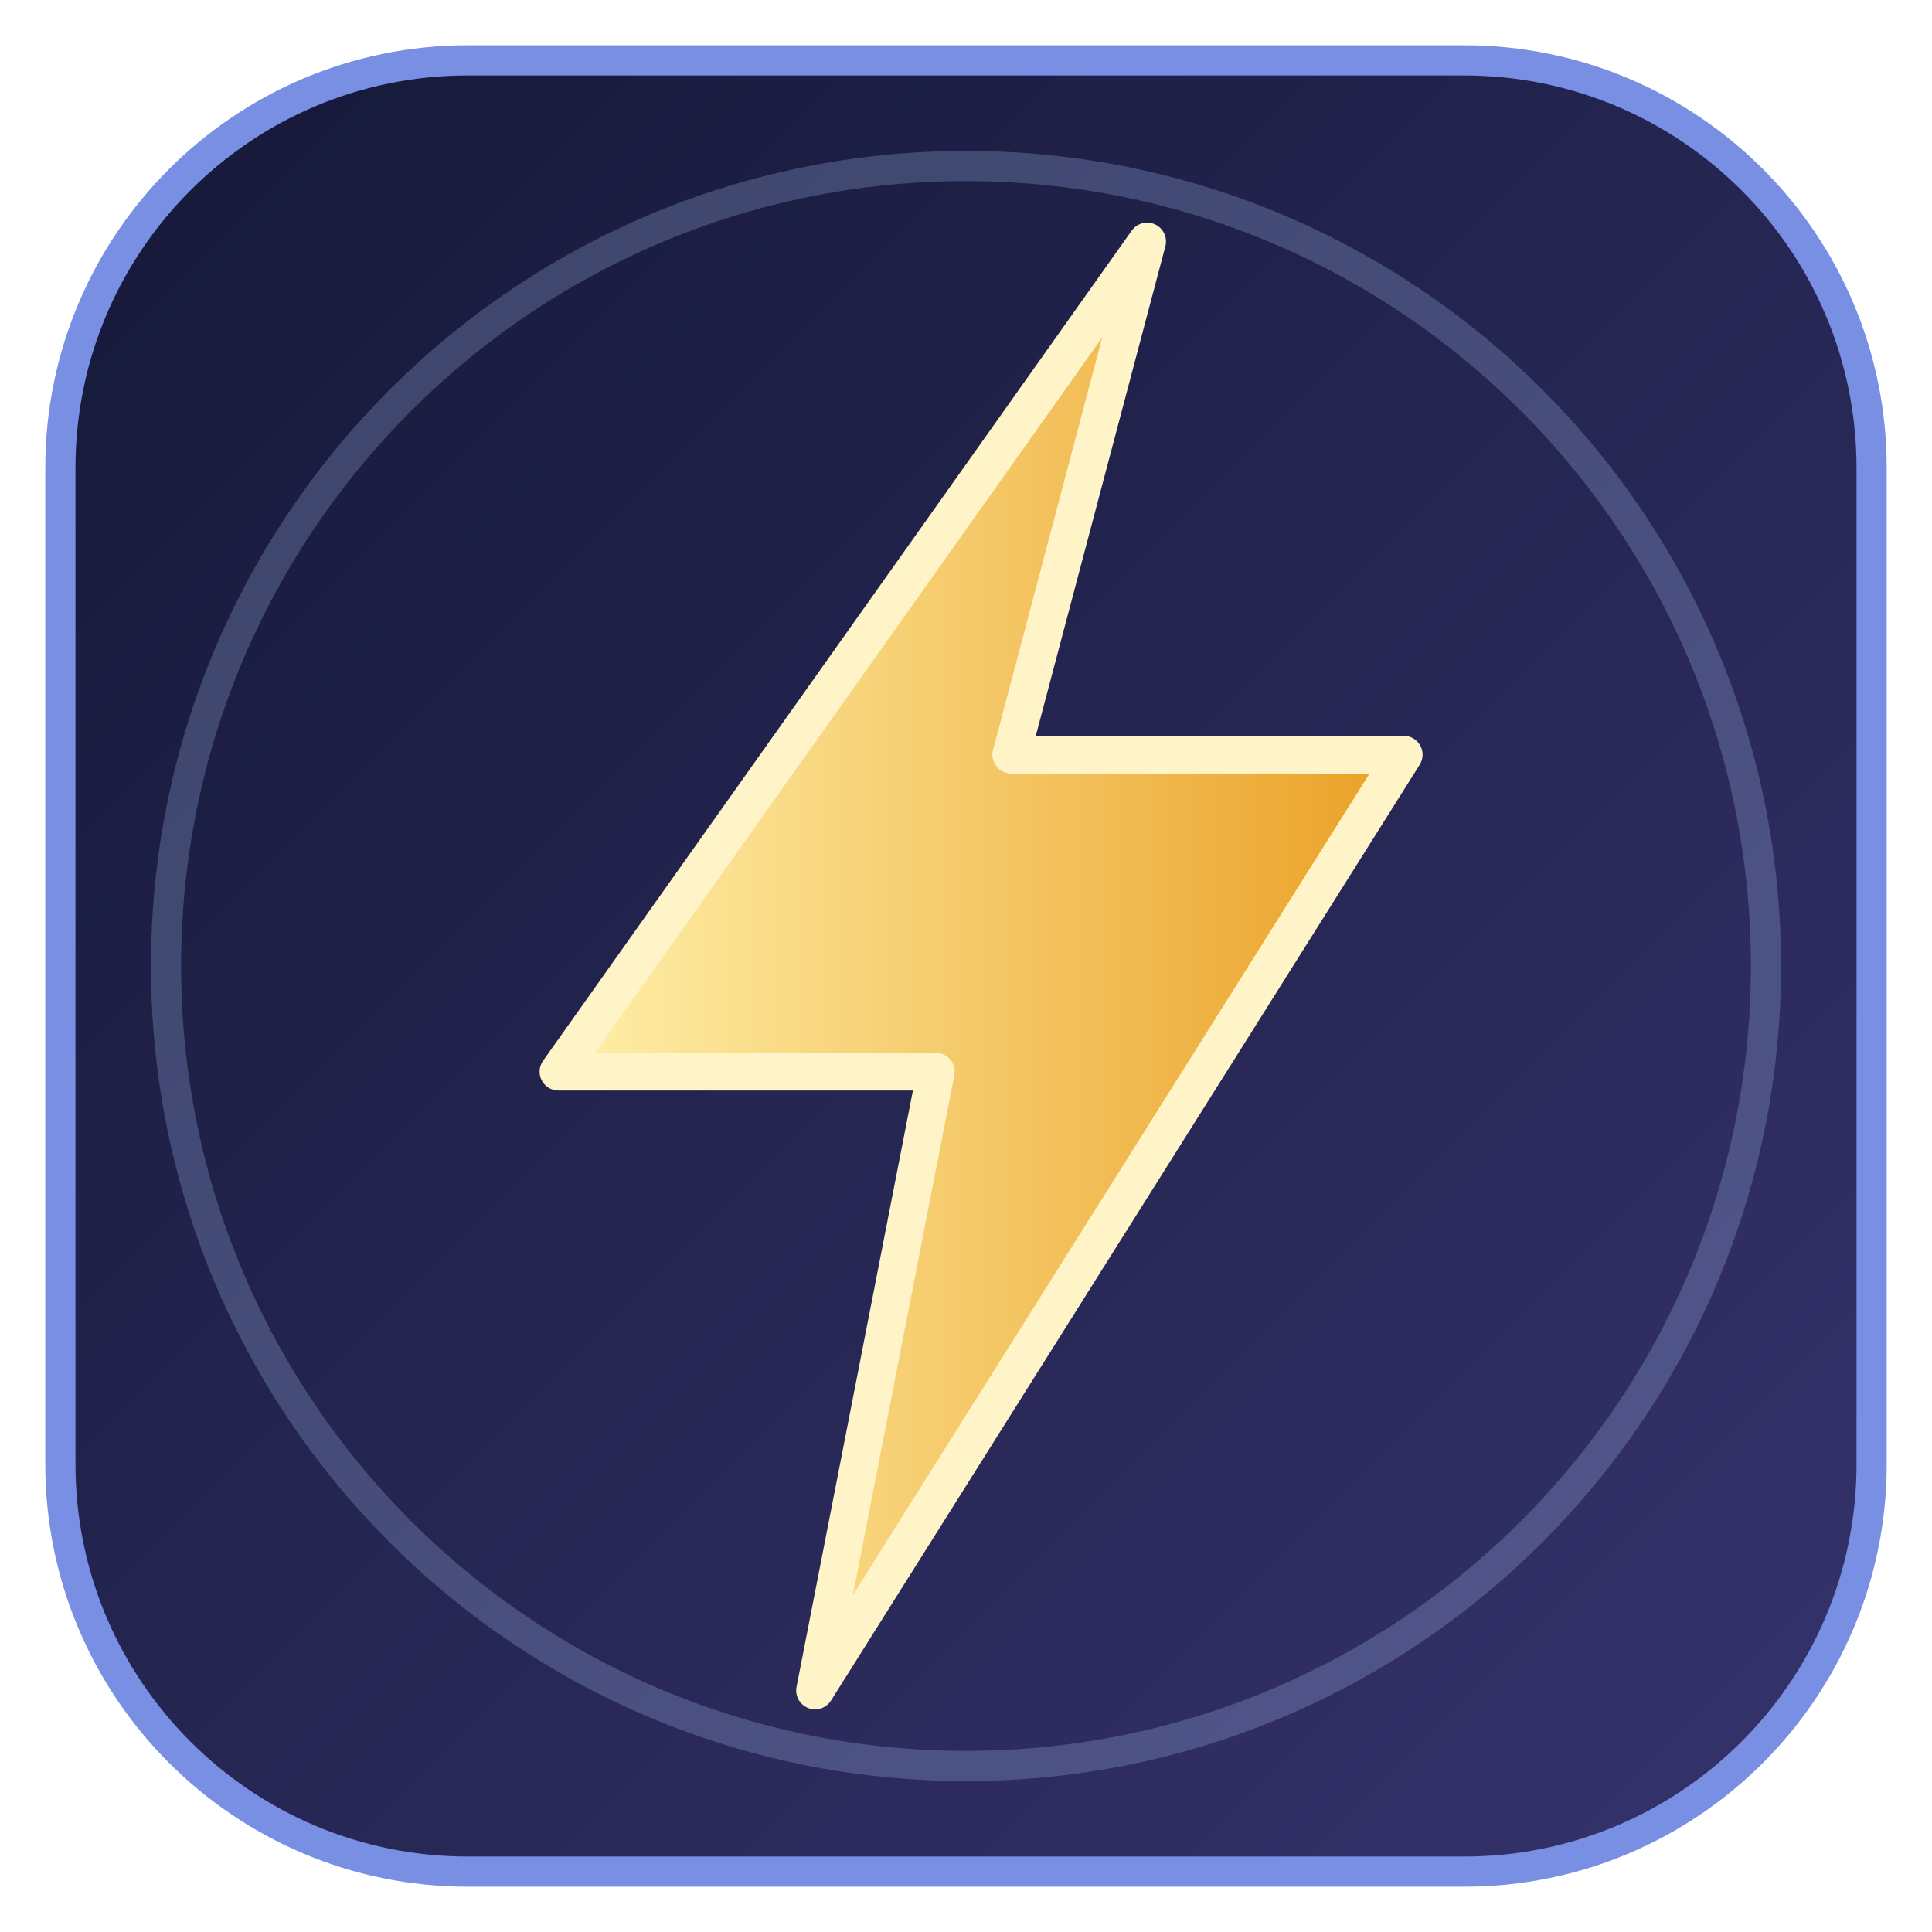
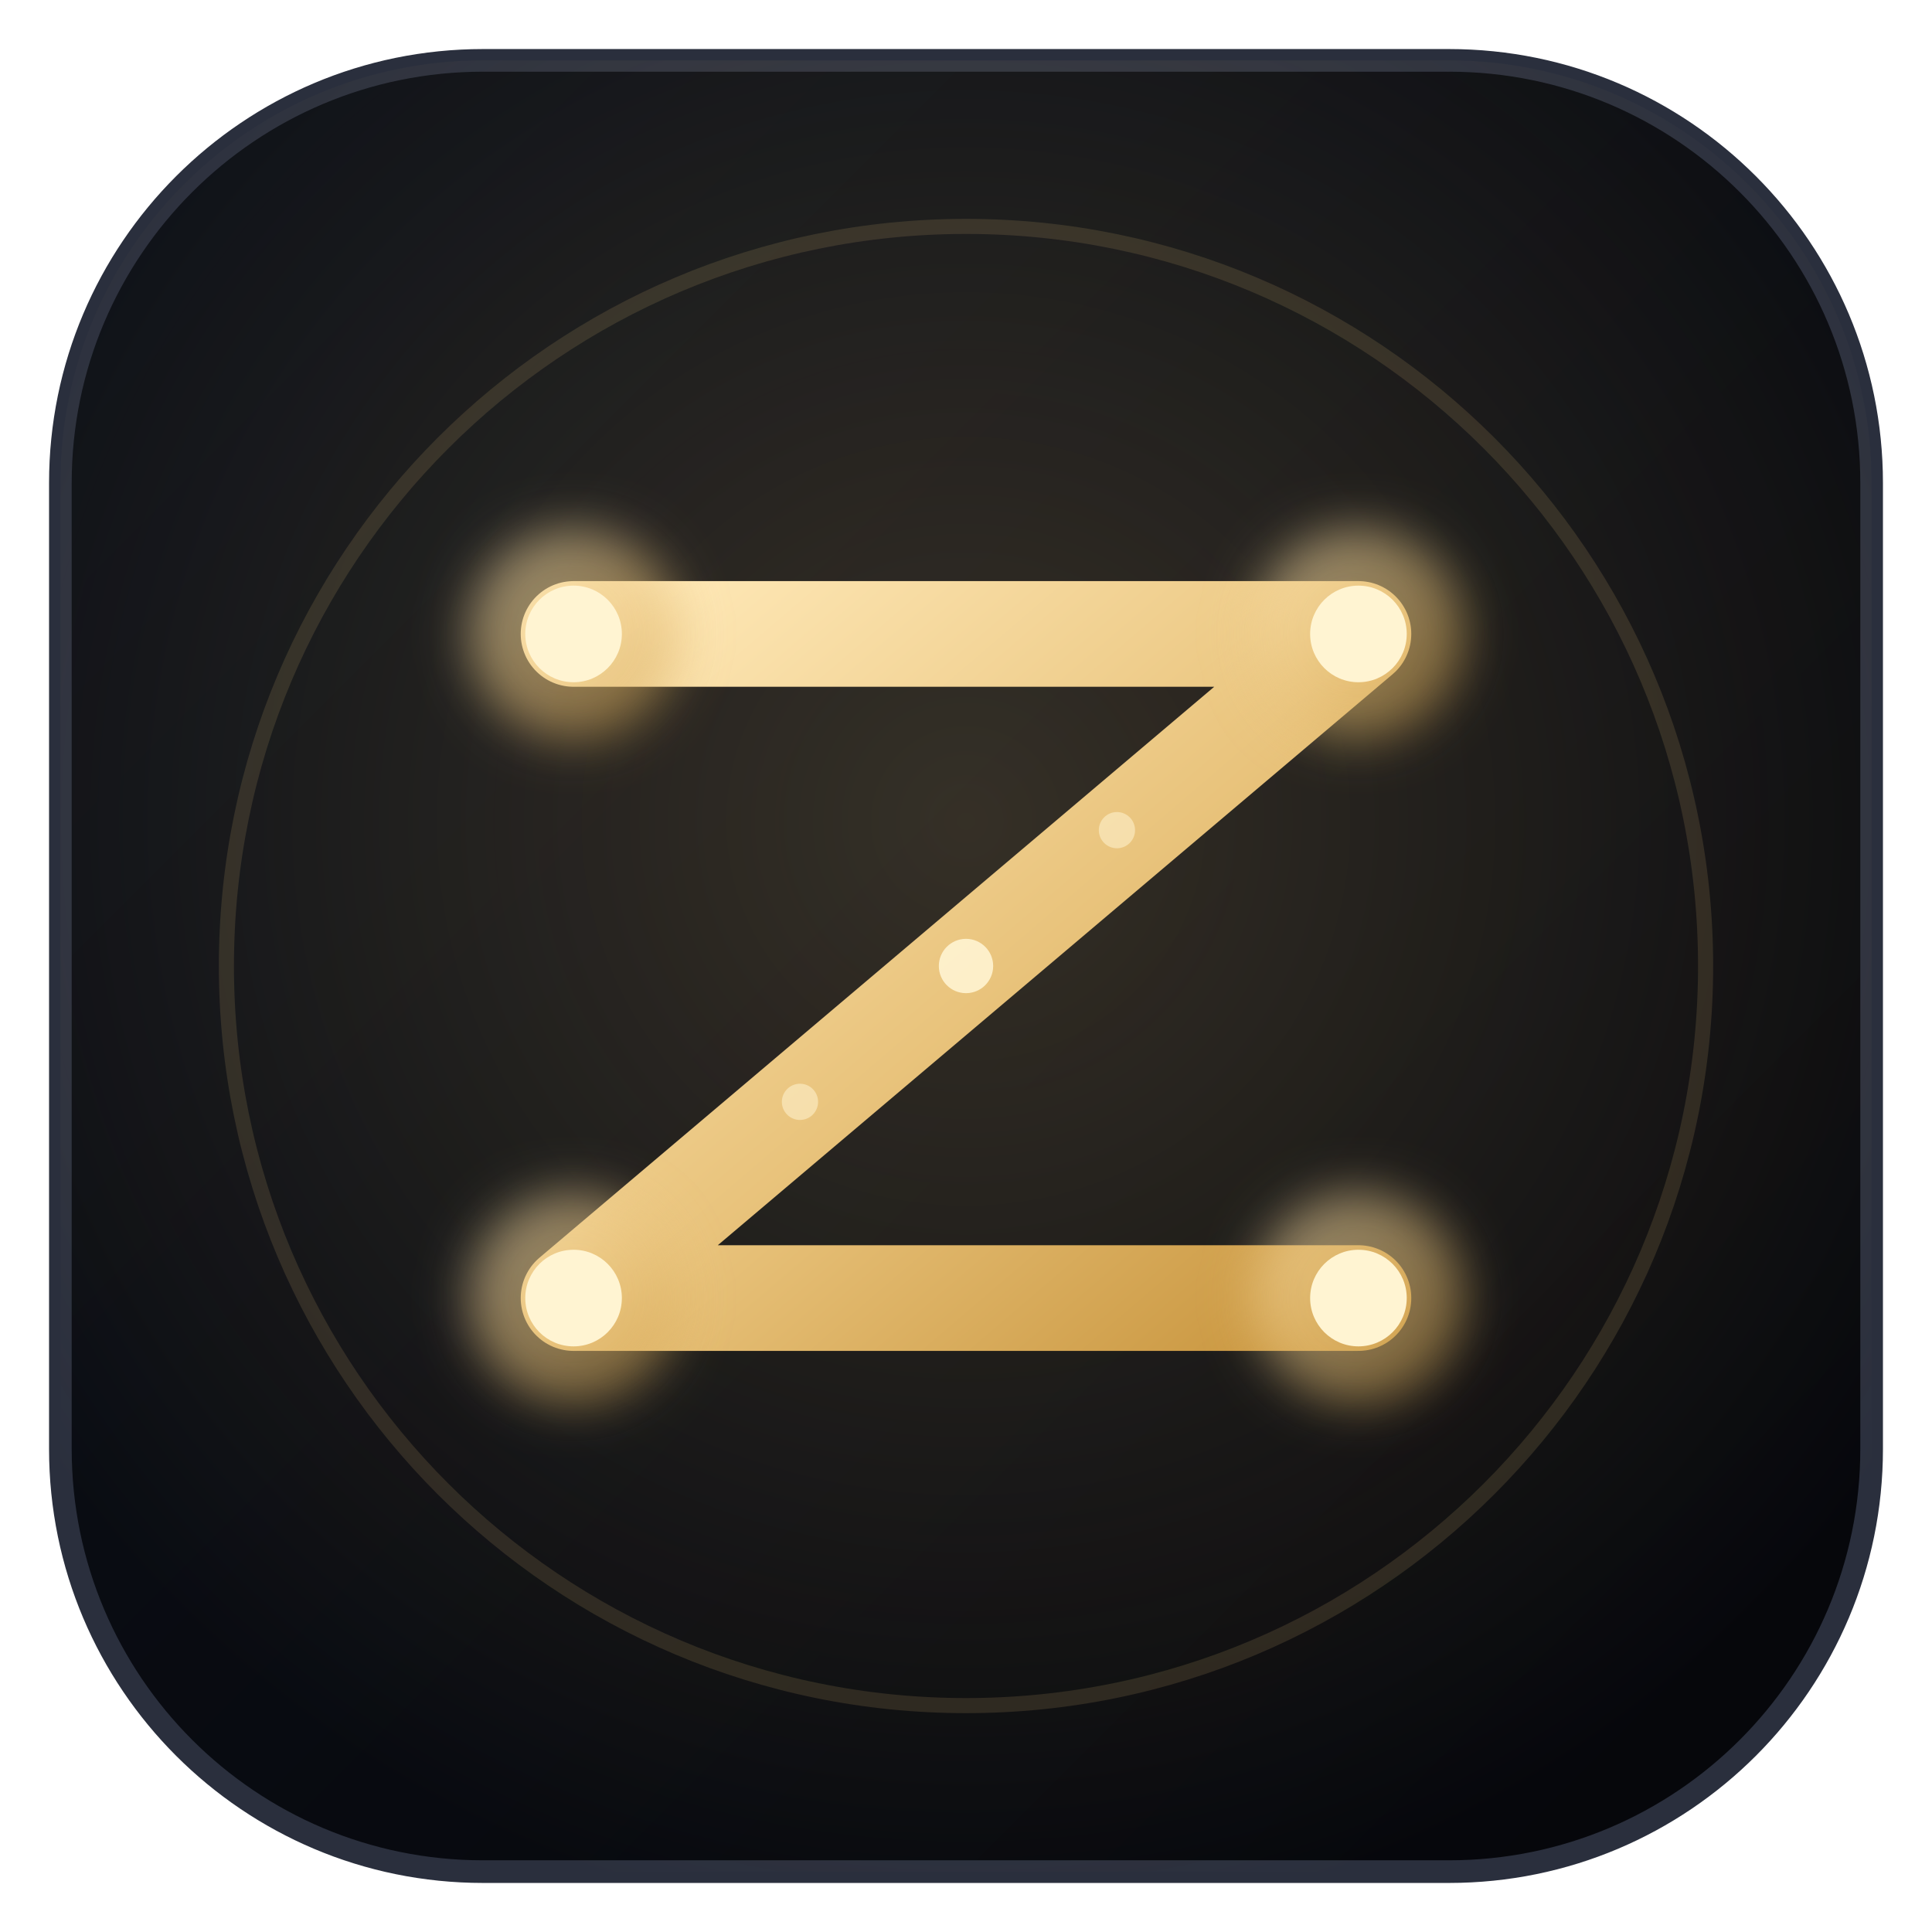
<svg xmlns="http://www.w3.org/2000/svg" viewBox="0 0 128 128" role="img" aria-labelledby="name">
  <defs>
-     <linearGradient id="sky" x2="1" y2="1">
-       <stop stop-color="#141837" />
-       <stop offset="1" stop-color="#36336d" />
+     <linearGradient id="zeus-bg" x1="0" y1="0" x2="1" y2="1">
+       <stop stop-color="#0c1018" />
+       <stop offset="1" stop-color="#05060a" />
    </linearGradient>
-     <linearGradient id="bolt">
-       <stop stop-color="#fff0aa" />
-       <stop offset="1" stop-color="#eaa025" />
+     <linearGradient id="zeus-gold" x1="0" y1="0" x2="1" y2="1">
+       <stop stop-color="#ffe9b8" />
+       <stop offset=".55" stop-color="#e8c27a" />
+       <stop offset="1" stop-color="#c9963f" />
    </linearGradient>
+     <radialGradient id="zeus-glow" cx="50%" cy="42%" r="62%">
+       <stop stop-color="#e8c27a" stop-opacity=".20" />
+       <stop offset="1" stop-color="#e8c27a" stop-opacity="0" />
+     </radialGradient>
+     <filter id="zeus-soft" x="-40%" y="-40%" width="180%" height="180%">
+       <feGaussianBlur stdDeviation="1.6" />
+     </filter>
  </defs>
-   <rect x="4" y="4" width="120" height="120" rx="27" fill="url(#sky)" stroke="#788fe4" stroke-width="2" />
-   <path d="M76 16 37 71h25l-8 41 39-62H67z" fill="url(#bolt)" stroke="#fff3c8" stroke-width="2.5" stroke-linejoin="round" />
-   <circle cx="64" cy="64" r="53" fill="none" stroke="#b4ccff" stroke-opacity=".24" stroke-width="2" />
+   <rect x="4" y="4" width="120" height="120" rx="28" fill="url(#zeus-bg)" stroke="#2a2f3d" stroke-width="1.5" />
+   <rect x="4" y="4" width="120" height="120" rx="28" fill="url(#zeus-glow)" />
+   <circle cx="64" cy="64" r="49" fill="none" stroke="#e8c27a" stroke-opacity=".14" stroke-width="1" />
+   <path d="M38 42H90L38 86H90" fill="none" stroke="url(#zeus-gold)" stroke-width="7" stroke-linecap="round" stroke-linejoin="round" />
+   <g fill="url(#zeus-gold)" opacity=".55" filter="url(#zeus-soft)">
+     <circle cx="38" cy="42" r="7" />
+     <circle cx="90" cy="42" r="7" />
+     <circle cx="38" cy="86" r="7" />
+     <circle cx="90" cy="86" r="7" />
+   </g>
+   <g fill="#fff4d2">
+     <circle cx="38" cy="42" r="3.2" />
+     <circle cx="90" cy="42" r="3.2" />
+     <circle cx="38" cy="86" r="3.2" />
+     <circle cx="90" cy="86" r="3.2" />
+     <circle cx="64" cy="64" r="1.8" opacity=".9" />
+     <circle cx="74" cy="55" r="1.2" opacity=".55" />
+     <circle cx="53" cy="73" r="1.2" opacity=".55" />
+   </g>
</svg>
